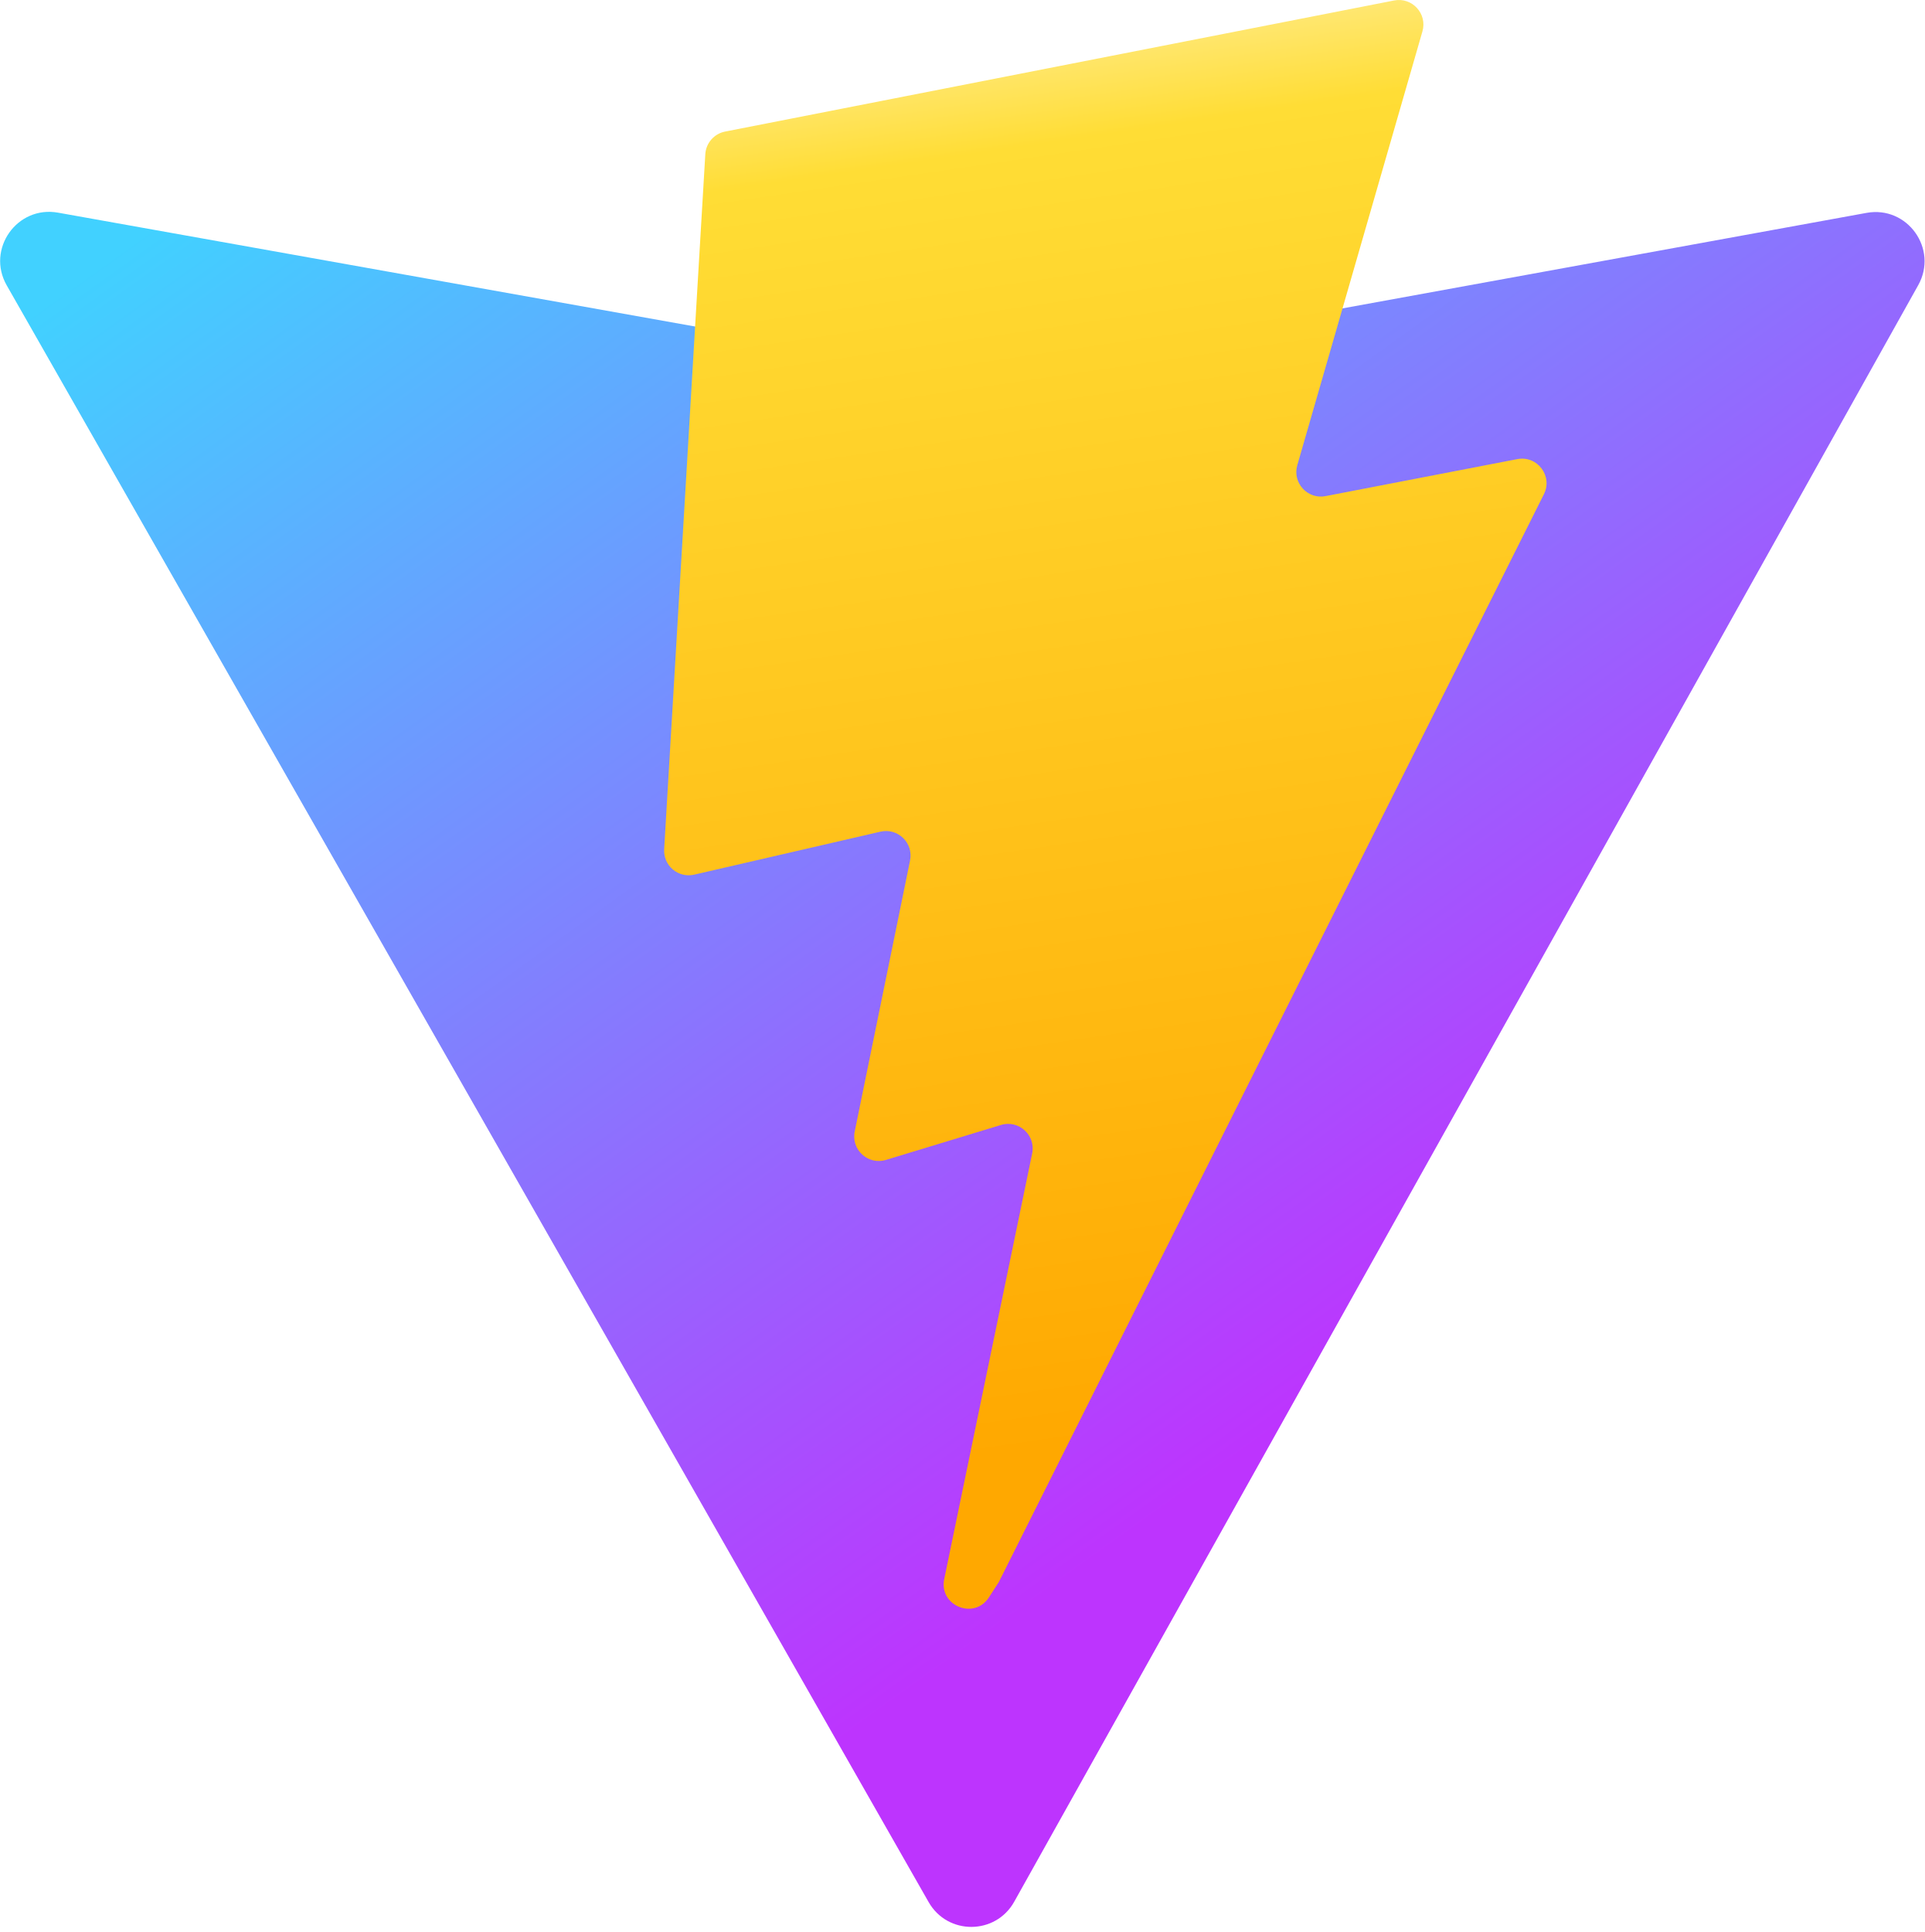
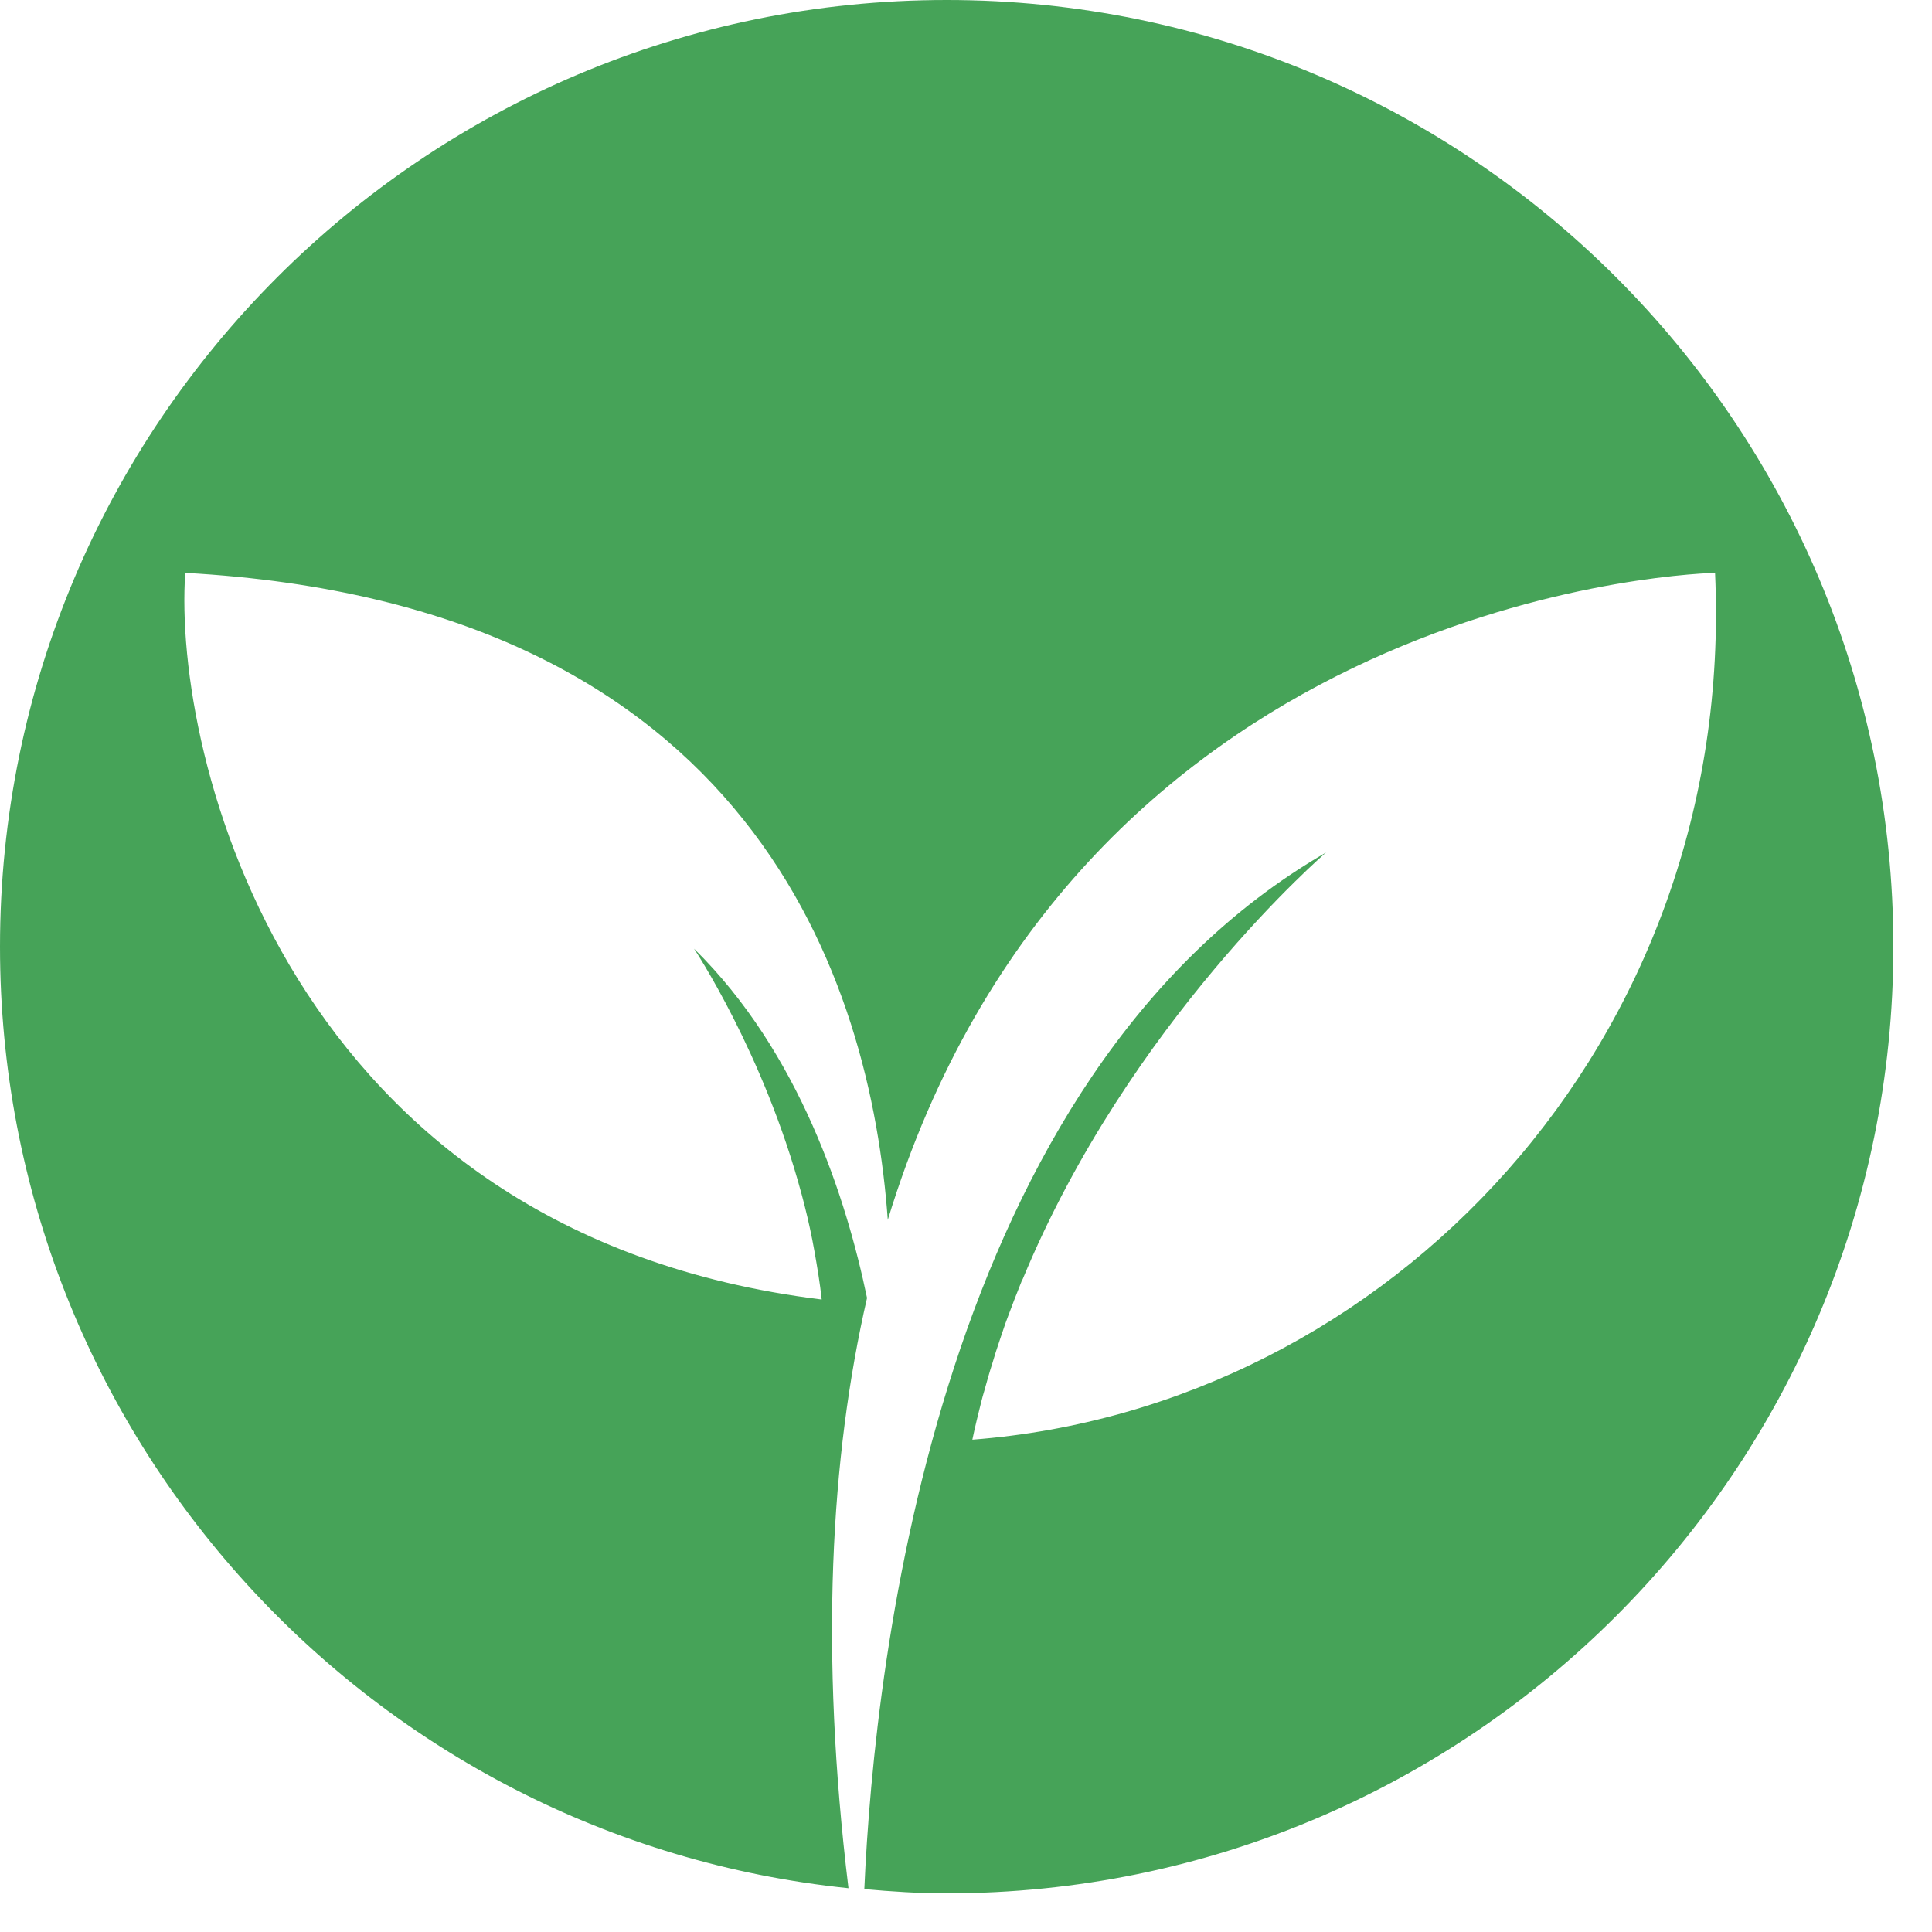
- <svg xmlns="http://www.w3.org/2000/svg" aria-hidden="true" role="img" class="iconify iconify--logos" width="31.88" height="32" preserveAspectRatio="xMidYMid meet" viewBox="0 0 256 257">
-   <defs>
-     <linearGradient id="IconifyId1813088fe1fbc01fb466" x1="-.828%" x2="57.636%" y1="7.652%" y2="78.411%">
-       <stop offset="0%" stop-color="#41D1FF" />
-       <stop offset="100%" stop-color="#BD34FE" />
-     </linearGradient>
-     <linearGradient id="IconifyId1813088fe1fbc01fb467" x1="43.376%" x2="50.316%" y1="2.242%" y2="89.03%">
-       <stop offset="0%" stop-color="#FFEA83" />
-       <stop offset="8.333%" stop-color="#FFDD35" />
-       <stop offset="100%" stop-color="#FFA800" />
-     </linearGradient>
-   </defs>
-   <path fill="url(#IconifyId1813088fe1fbc01fb466)" d="M255.153 37.938L134.897 252.976c-2.483 4.44-8.862 4.466-11.382.048L.875 37.958c-2.746-4.814 1.371-10.646 6.827-9.67l120.385 21.517a6.537 6.537 0 0 0 2.322-.004l117.867-21.483c5.438-.991 9.574 4.796 6.877 9.62Z" />
-   <path fill="url(#IconifyId1813088fe1fbc01fb467)" d="M185.432.063L96.44 17.501a3.268 3.268 0 0 0-2.634 3.014l-5.474 92.456a3.268 3.268 0 0 0 3.997 3.378l24.777-5.718c2.318-.535 4.413 1.507 3.936 3.838l-7.361 36.047c-.495 2.426 1.782 4.5 4.151 3.78l15.304-4.649c2.372-.72 4.652 1.36 4.15 3.788l-11.698 56.621c-.732 3.542 3.979 5.473 5.943 2.437l1.313-2.028l72.516-144.72c1.215-2.423-.88-5.186-3.54-4.672l-25.505 4.922c-2.396.462-4.435-1.77-3.759-4.114l16.646-57.705c.677-2.35-1.37-4.583-3.769-4.113Z" />
+ <svg xmlns="http://www.w3.org/2000/svg" width="35" height="35" viewBox="0 0 35 35" fill="none">
+   <path d="M17.15 0C7.677 0 0 7.677 0 17.15C0 26.02 6.735 33.318 15.371 34.207C14.85 29.913 15.044 26.4 15.707 23.514C15.335 21.723 14.49 19.07 12.573 17.186C12.573 17.186 13.835 19.078 14.518 21.621C14.518 21.625 14.522 21.63 14.522 21.634C14.595 21.904 14.66 22.179 14.716 22.462C14.728 22.527 14.74 22.592 14.753 22.66C14.805 22.951 14.854 23.243 14.886 23.542C5.195 22.353 3.129 13.657 3.356 10.378C13.665 10.948 15.775 17.829 16.083 22.099C19.459 11.041 30.184 10.402 31.07 10.378C31.454 18.876 25.151 25.503 17.615 26.081C17.663 25.85 17.72 25.62 17.777 25.393C17.793 25.325 17.813 25.26 17.833 25.191C17.878 25.03 17.922 24.868 17.975 24.706C17.995 24.637 18.019 24.565 18.039 24.496C18.096 24.318 18.157 24.144 18.217 23.966C18.233 23.926 18.246 23.885 18.262 23.845C18.339 23.635 18.419 23.433 18.5 23.23C18.508 23.214 18.512 23.194 18.52 23.178C18.52 23.178 18.52 23.178 18.525 23.178C20.457 18.504 24.023 15.444 24.023 15.444C17.025 19.487 15.844 29.998 15.658 34.223C16.151 34.268 16.645 34.3 17.15 34.3C26.622 34.3 34.3 26.622 34.3 17.15C34.3 7.677 26.622 0 17.15 0Z" fill="#46A358" />
</svg>
